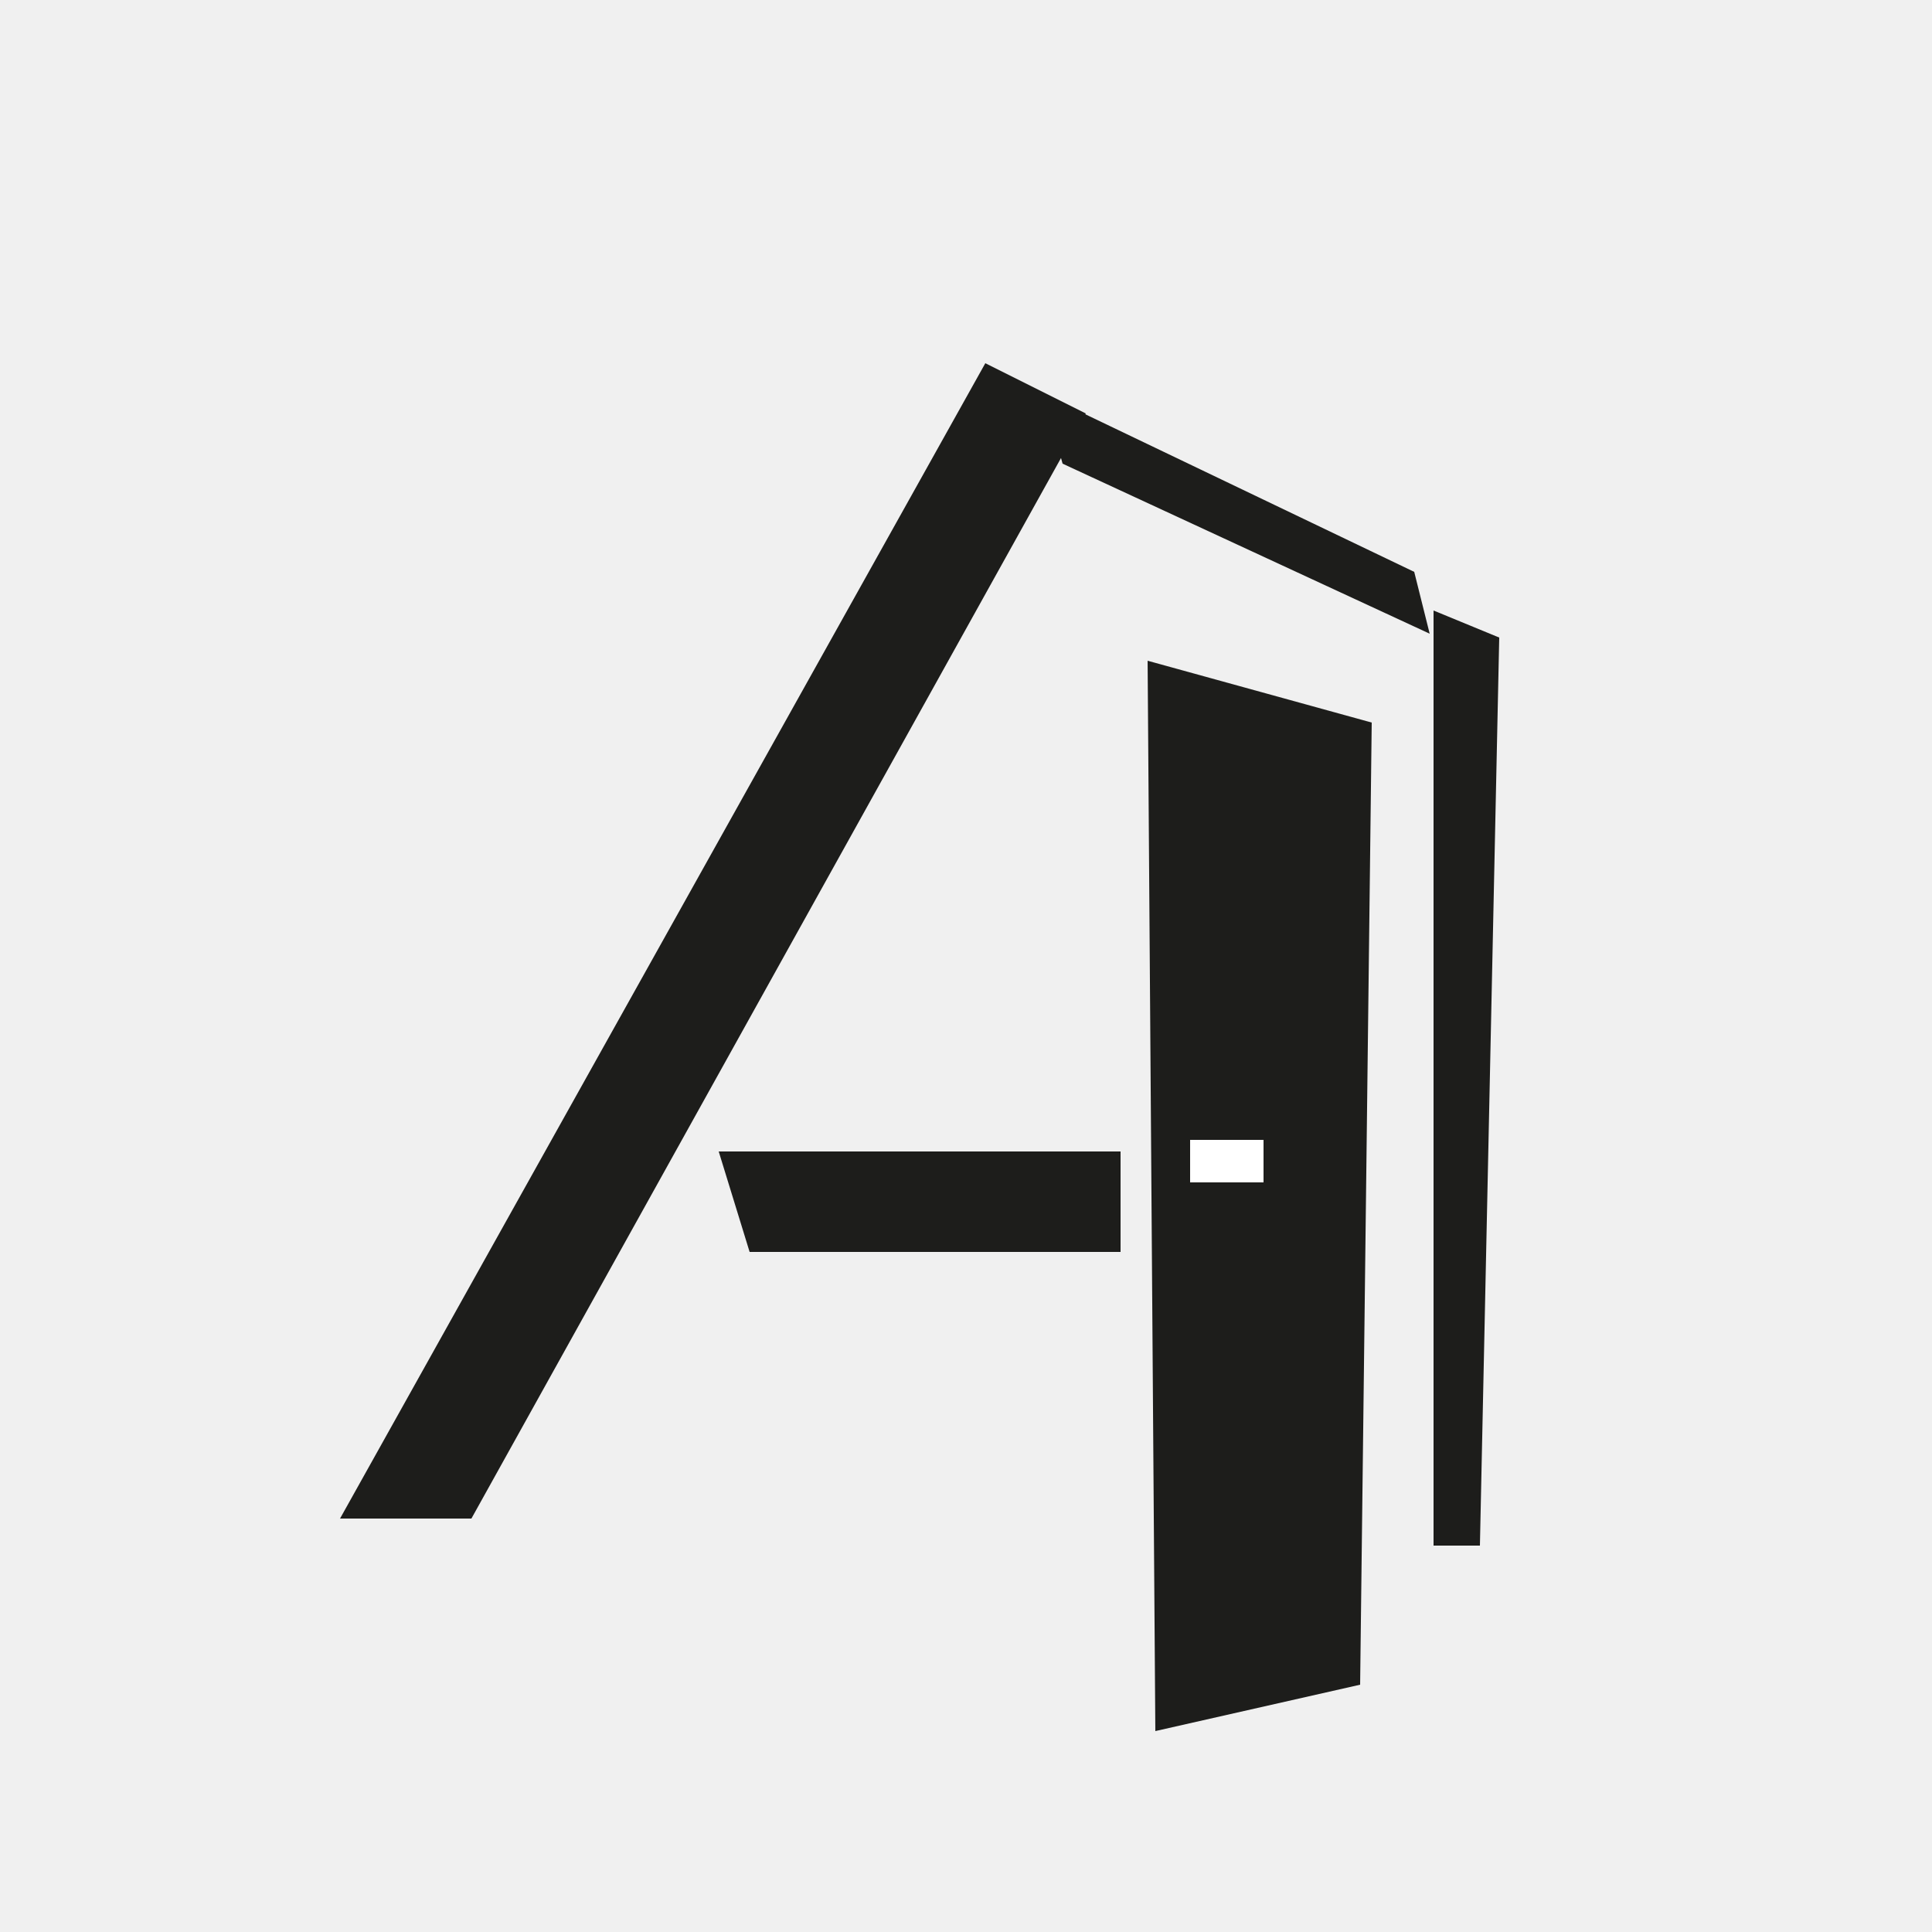
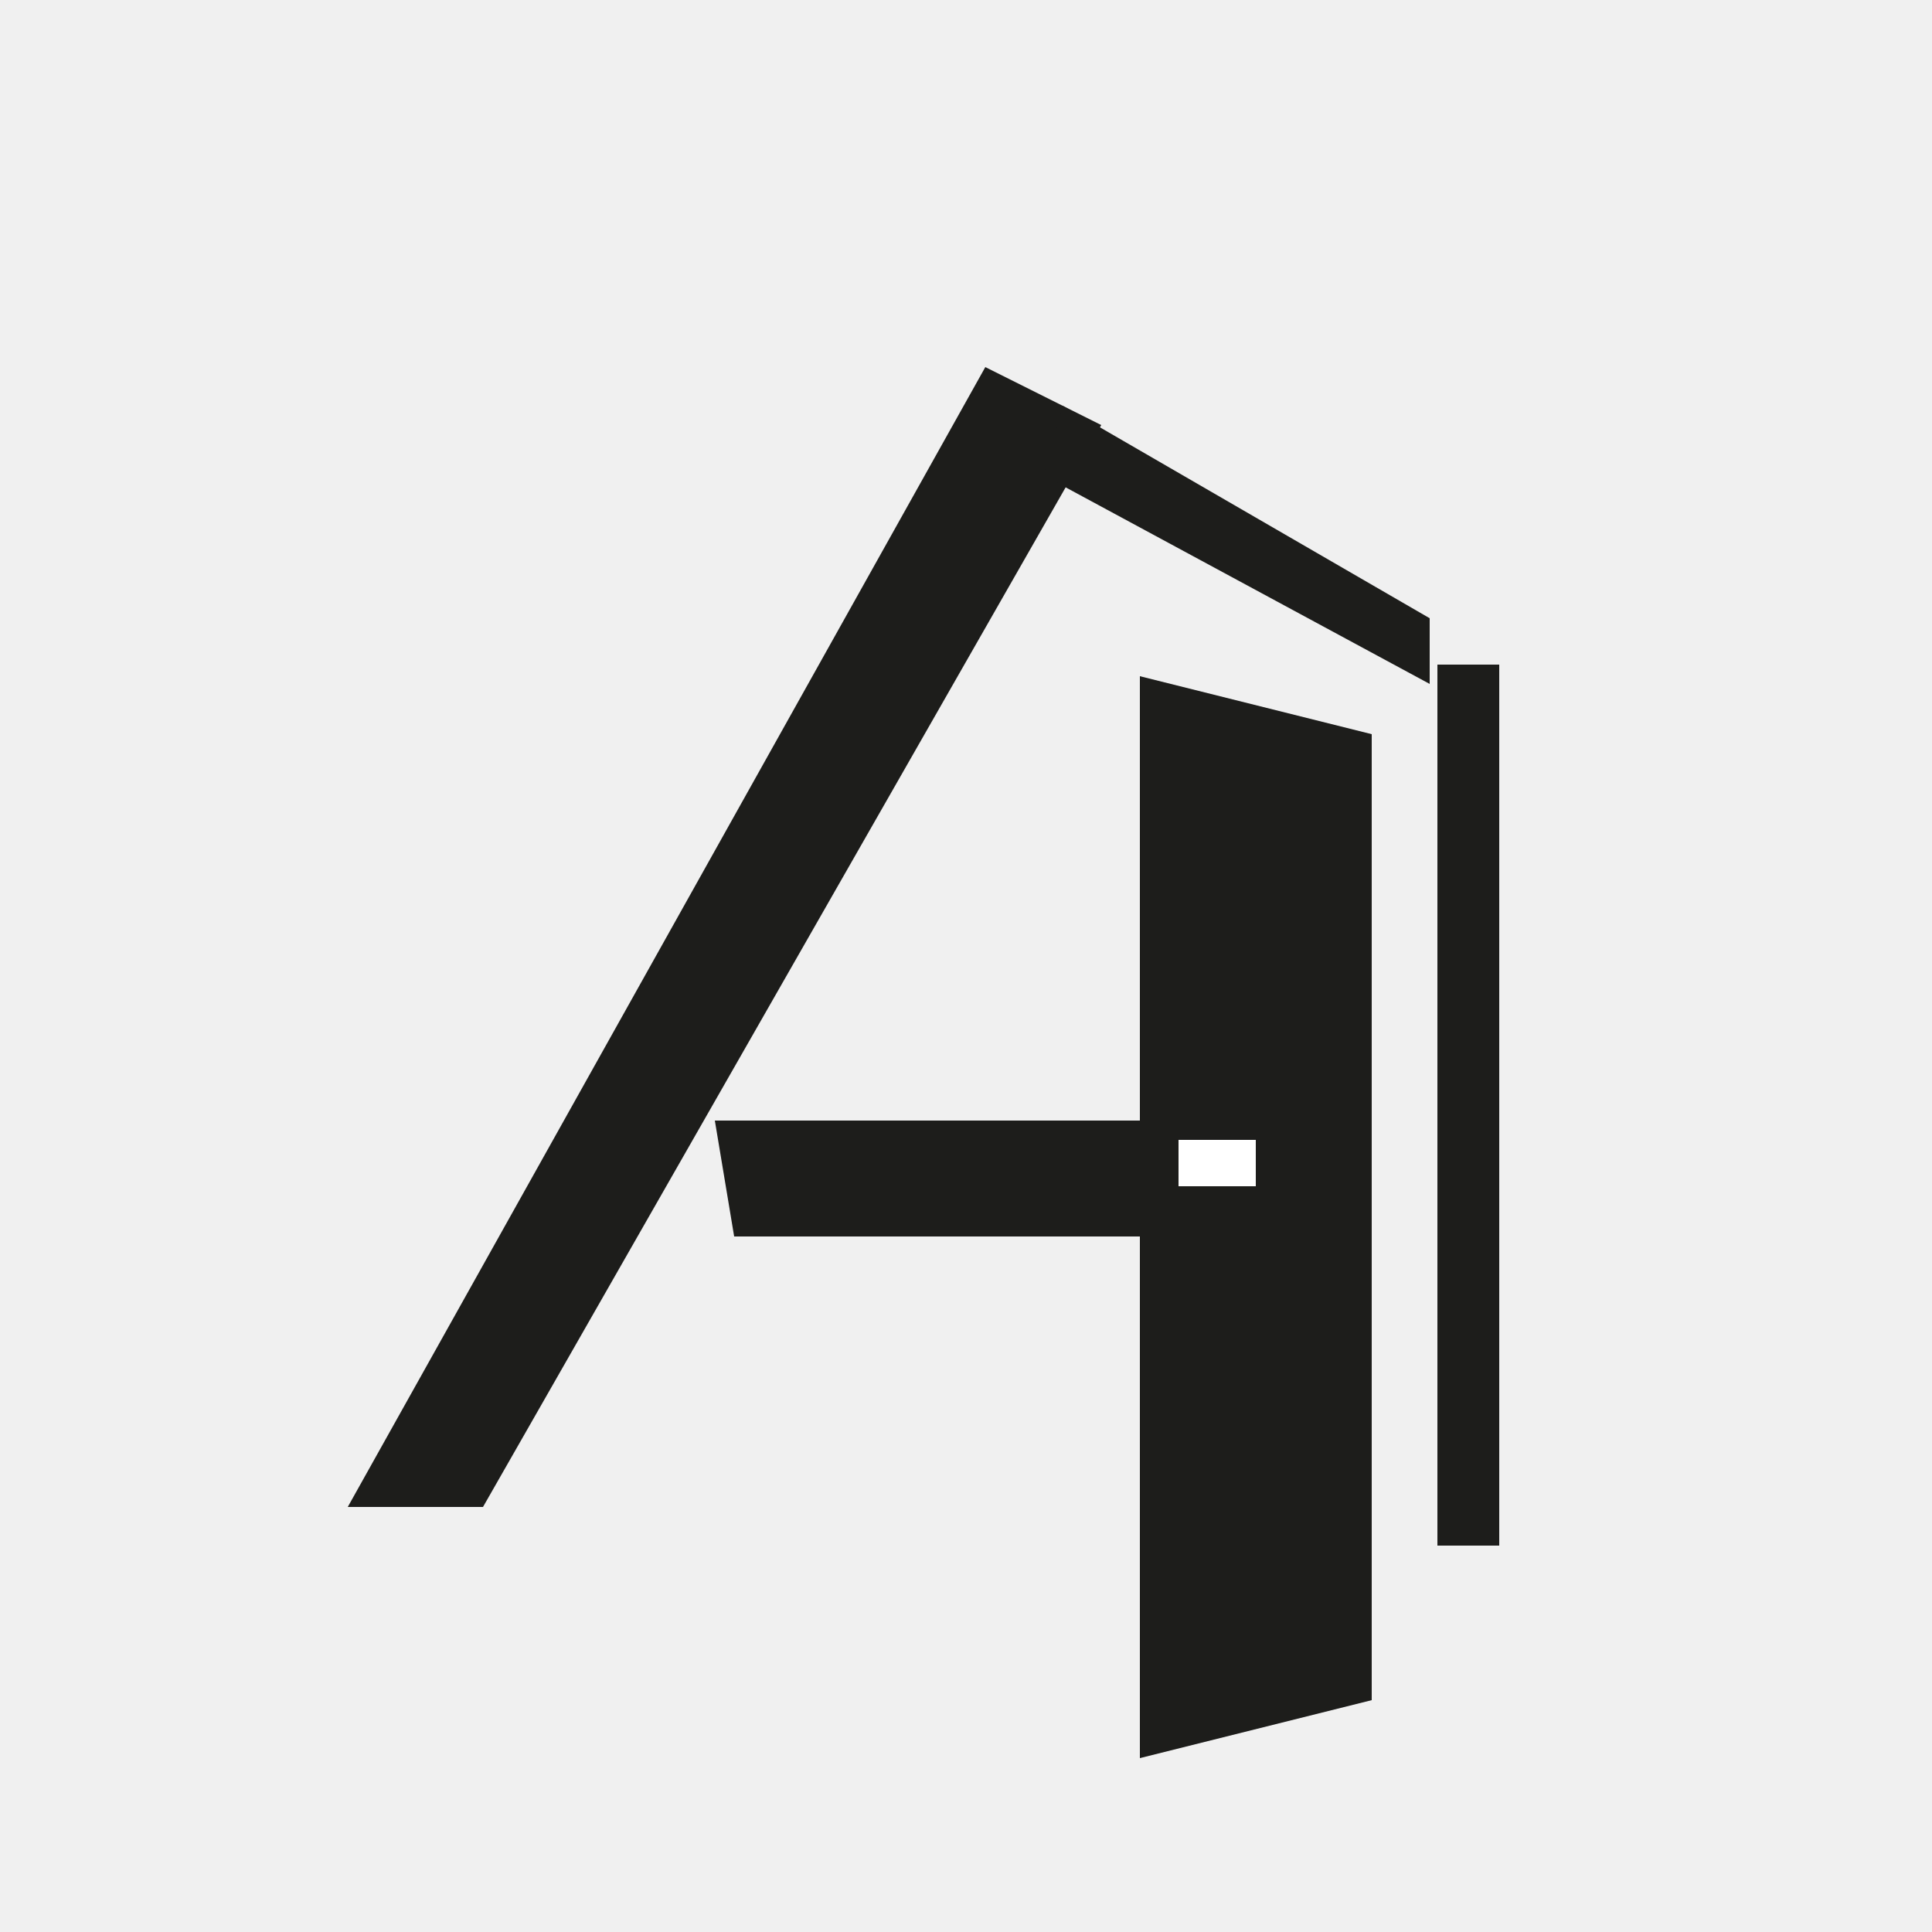
<svg xmlns="http://www.w3.org/2000/svg" viewBox="0 0 500 500" width="100%" height="100%">
  <g fill="#1D1D1B">
-     <polygon points="88,393 255,94 281,107 122,393" />
-     <polygon points="186,298 290,298 290,324 194,324" />
-     <polygon points="270,102 366,148 370,164 275,120" />
-     <polygon points="371,158 388,165 383,400 371,400" />
-     <polygon points="297,171 355,187 352,436 299,448" />
+     <polygon points="90,390 255,95 285,110 125,390" />
+     <polygon points="185,290 295,290 295,320 190,320" />
+     <polygon points="275,105 370,160 370,177 270,123" />
+     <polygon points="372,172 388,172 388,400 372,400" />
+     <polygon points="295,175 355,190 355,440 295,455" />
  </g>
-   <rect x="308" y="295" width="19" height="11" fill="#FFFFFF" />
+   <rect x="305" y="295" width="20" height="12" fill="#FFFFFF" />
</svg>
